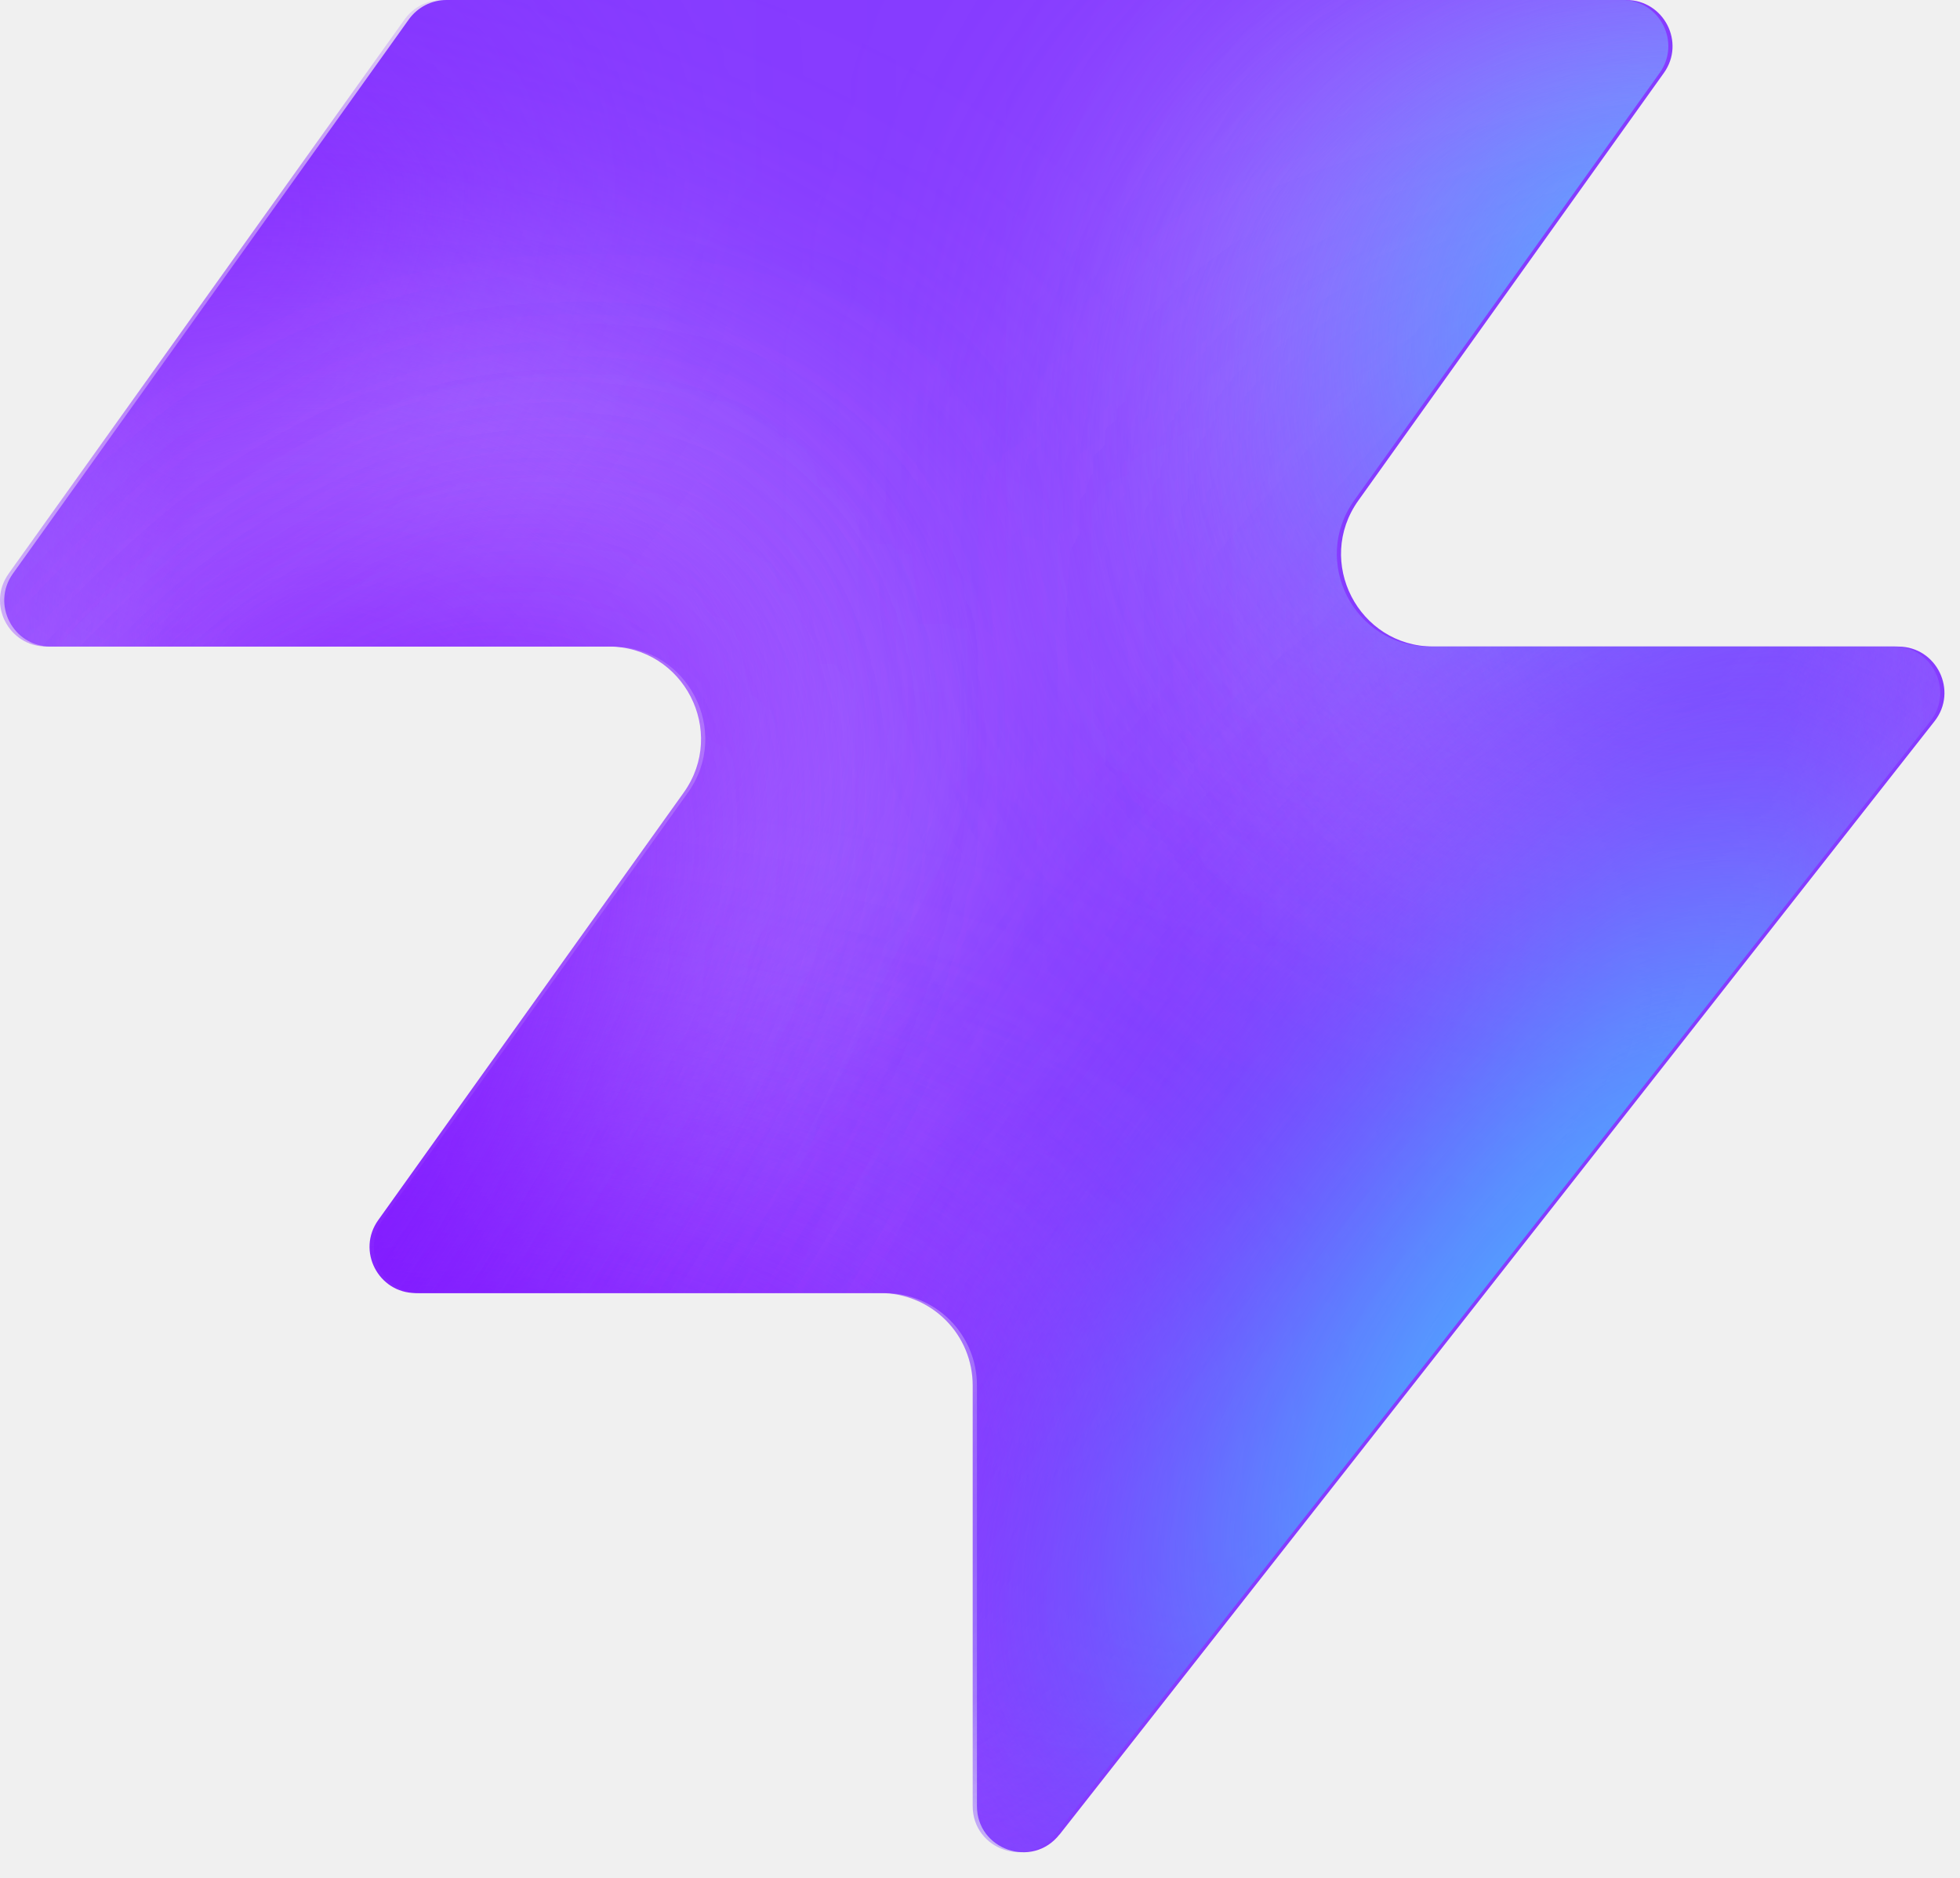
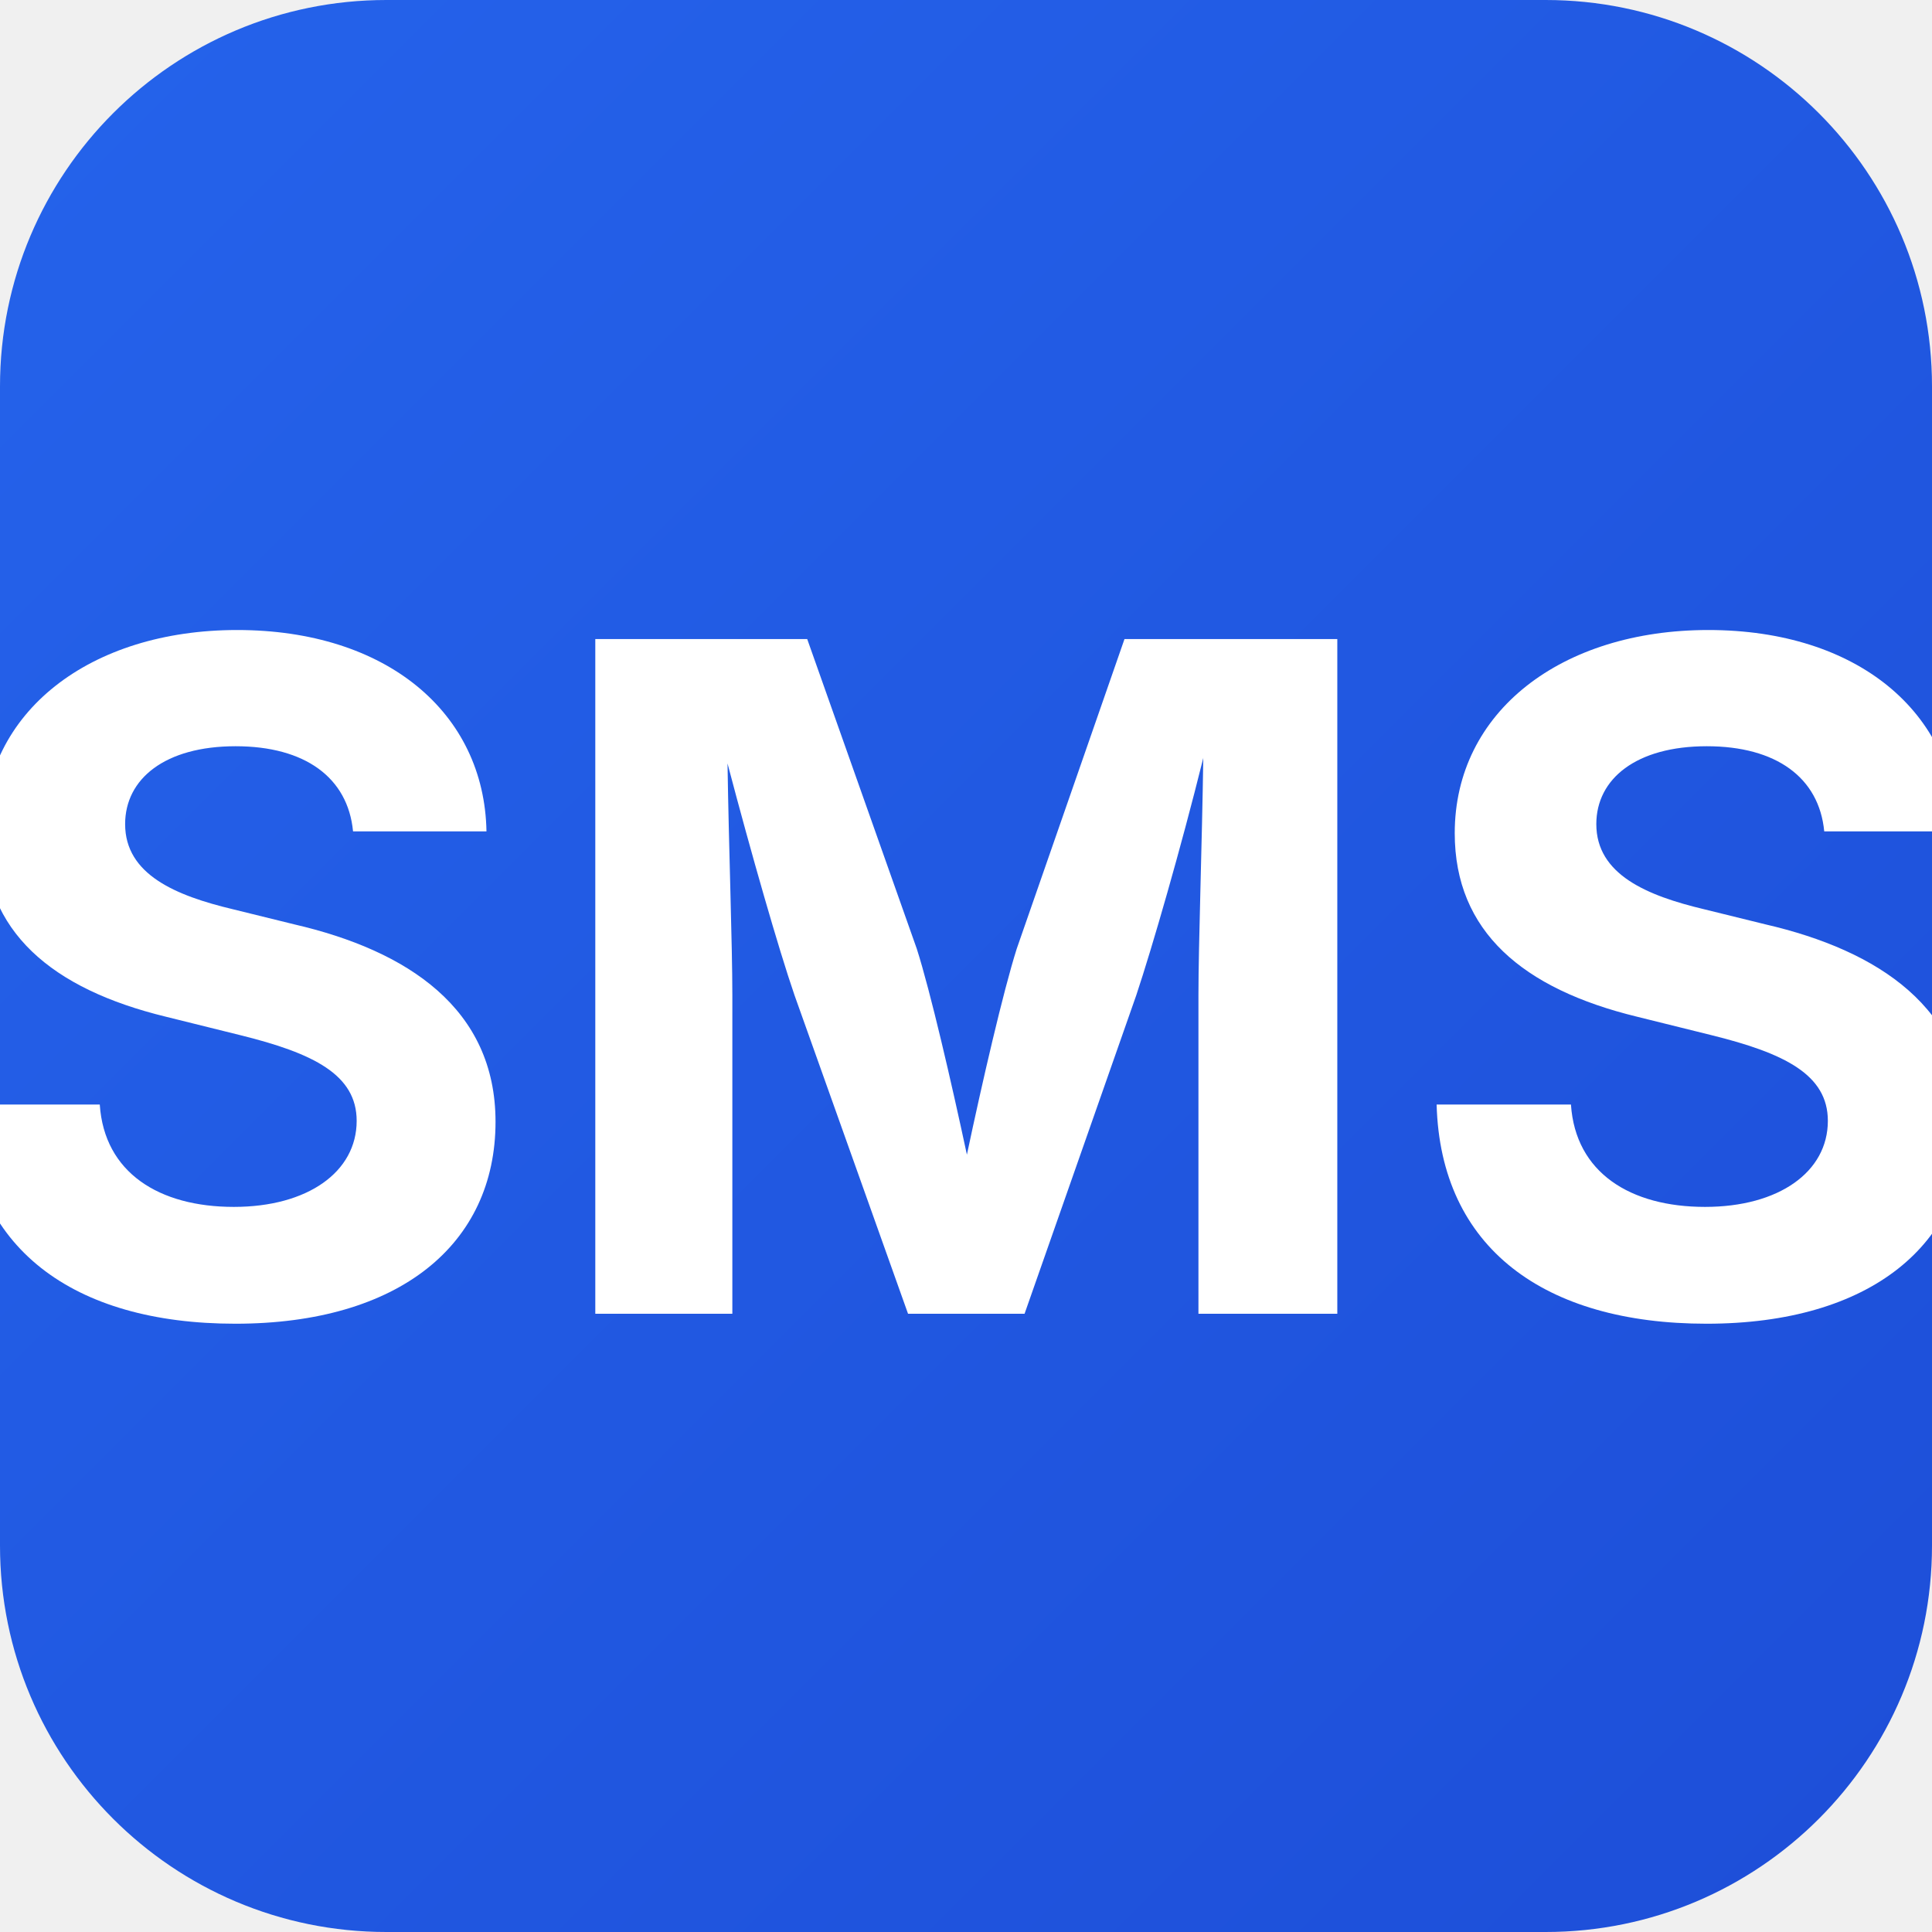
- <svg xmlns="http://www.w3.org/2000/svg" width="48" height="46" fill="none" viewBox="0 0 48 46">
-   <path fill="#863bff" d="M25.946 44.938c-.664.845-2.021.375-2.021-.698V33.937a2.26 2.26 0 0 0-2.262-2.262H10.287c-.92 0-1.456-1.04-.92-1.788l7.48-10.471c1.07-1.497 0-3.578-1.842-3.578H1.237c-.92 0-1.456-1.04-.92-1.788L10.013.474c.214-.297.556-.474.92-.474h28.894c.92 0 1.456 1.04.92 1.788l-7.48 10.471c-1.07 1.498 0 3.579 1.842 3.579h11.377c.943 0 1.473 1.088.89 1.83L25.947 44.94z" style="fill:#863bff;fill:color(display-p3 .525 .23 1);fill-opacity:1" />
-   <mask id="a" width="48" height="46" x="0" y="0" maskUnits="userSpaceOnUse" style="mask-type:alpha">
-     <path fill="#000" d="M25.842 44.938c-.664.844-2.021.375-2.021-.698V33.937a2.26 2.26 0 0 0-2.262-2.262H10.183c-.92 0-1.456-1.04-.92-1.788l7.48-10.471c1.07-1.498 0-3.579-1.842-3.579H1.133c-.92 0-1.456-1.04-.92-1.787L9.91.473c.214-.297.556-.474.92-.474h28.894c.92 0 1.456 1.04.92 1.788l-7.48 10.471c-1.07 1.498 0 3.578 1.842 3.578h11.377c.943 0 1.473 1.088.89 1.832L25.843 44.94z" style="fill:#000;fill-opacity:1" />
-   </mask>
-   <g mask="url(#a)">
-     <g filter="url(#b)">
-       <ellipse cx="5.508" cy="14.704" fill="#ede6ff" rx="5.508" ry="14.704" style="fill:#ede6ff;fill:color(display-p3 .927 .903 1);fill-opacity:1" transform="matrix(.00324 1 1 -.00324 -4.47 31.516)" />
-     </g>
-     <g filter="url(#c)">
-       <ellipse cx="10.399" cy="29.851" fill="#ede6ff" rx="10.399" ry="29.851" style="fill:#ede6ff;fill:color(display-p3 .927 .903 1);fill-opacity:1" transform="matrix(.00324 1 1 -.00324 -39.328 7.883)" />
-     </g>
-     <g filter="url(#d)">
-       <ellipse cx="5.508" cy="30.487" fill="#7e14ff" rx="5.508" ry="30.487" style="fill:#7e14ff;fill:color(display-p3 .492 .077 1);fill-opacity:1" transform="rotate(89.814 -25.913 -14.639)scale(1 -1)" />
-     </g>
-     <g filter="url(#e)">
-       <ellipse cx="5.508" cy="30.599" fill="#7e14ff" rx="5.508" ry="30.599" style="fill:#7e14ff;fill:color(display-p3 .492 .077 1);fill-opacity:1" transform="rotate(89.814 -32.644 -3.334)scale(1 -1)" />
-     </g>
-     <g filter="url(#f)">
-       <ellipse cx="5.508" cy="30.599" fill="#7e14ff" rx="5.508" ry="30.599" style="fill:#7e14ff;fill:color(display-p3 .492 .077 1);fill-opacity:1" transform="matrix(.00324 1 1 -.00324 -34.34 30.47)" />
-     </g>
-     <g filter="url(#g)">
-       <ellipse cx="14.072" cy="22.078" fill="#ede6ff" rx="14.072" ry="22.078" style="fill:#ede6ff;fill:color(display-p3 .927 .903 1);fill-opacity:1" transform="rotate(93.35 24.506 48.493)scale(-1 1)" />
-     </g>
-     <g filter="url(#h)">
-       <ellipse cx="3.47" cy="21.501" fill="#7e14ff" rx="3.47" ry="21.501" style="fill:#7e14ff;fill:color(display-p3 .492 .077 1);fill-opacity:1" transform="rotate(89.009 28.708 47.59)scale(-1 1)" />
-     </g>
-     <g filter="url(#i)">
-       <ellipse cx="3.47" cy="21.501" fill="#7e14ff" rx="3.47" ry="21.501" style="fill:#7e14ff;fill:color(display-p3 .492 .077 1);fill-opacity:1" transform="rotate(89.009 28.708 47.59)scale(-1 1)" />
-     </g>
-     <g filter="url(#j)">
-       <ellipse cx=".387" cy="8.972" fill="#7e14ff" rx="4.407" ry="29.108" style="fill:#7e14ff;fill:color(display-p3 .492 .077 1);fill-opacity:1" transform="rotate(39.51 .387 8.972)" />
-     </g>
-     <g filter="url(#k)">
-       <ellipse cx="47.523" cy="-6.092" fill="#7e14ff" rx="4.407" ry="29.108" style="fill:#7e14ff;fill:color(display-p3 .492 .077 1);fill-opacity:1" transform="rotate(37.892 47.523 -6.092)" />
-     </g>
-     <g filter="url(#l)">
-       <ellipse cx="41.412" cy="6.333" fill="#47bfff" rx="5.971" ry="9.665" style="fill:#47bfff;fill:color(display-p3 .28 .748 1);fill-opacity:1" transform="rotate(37.892 41.412 6.333)" />
-     </g>
-     <g filter="url(#m)">
-       <ellipse cx="-1.879" cy="38.332" fill="#7e14ff" rx="4.407" ry="29.108" style="fill:#7e14ff;fill:color(display-p3 .492 .077 1);fill-opacity:1" transform="rotate(37.892 -1.88 38.332)" />
-     </g>
-     <g filter="url(#n)">
-       <ellipse cx="-1.879" cy="38.332" fill="#7e14ff" rx="4.407" ry="29.108" style="fill:#7e14ff;fill:color(display-p3 .492 .077 1);fill-opacity:1" transform="rotate(37.892 -1.88 38.332)" />
-     </g>
-     <g filter="url(#o)">
-       <ellipse cx="35.651" cy="29.907" fill="#7e14ff" rx="4.407" ry="29.108" style="fill:#7e14ff;fill:color(display-p3 .492 .077 1);fill-opacity:1" transform="rotate(37.892 35.651 29.907)" />
-     </g>
-     <g filter="url(#p)">
-       <ellipse cx="38.418" cy="32.4" fill="#47bfff" rx="5.971" ry="15.297" style="fill:#47bfff;fill:color(display-p3 .28 .748 1);fill-opacity:1" transform="rotate(37.892 38.418 32.4)" />
-     </g>
-   </g>
+ <svg xmlns="http://www.w3.org/2000/svg" viewBox="0 0 100 100">
  <defs>
-     <filter id="b" width="60.045" height="41.654" x="-19.77" y="16.149" color-interpolation-filters="sRGB" filterUnits="userSpaceOnUse">
-       <feFlood flood-opacity="0" result="BackgroundImageFix" />
-       <feBlend in="SourceGraphic" in2="BackgroundImageFix" result="shape" />
-       <feGaussianBlur result="effect1_foregroundBlur_2002_17158" stdDeviation="7.659" />
-     </filter>
-     <filter id="c" width="90.34" height="51.437" x="-54.613" y="-7.533" color-interpolation-filters="sRGB" filterUnits="userSpaceOnUse">
-       <feFlood flood-opacity="0" result="BackgroundImageFix" />
-       <feBlend in="SourceGraphic" in2="BackgroundImageFix" result="shape" />
-       <feGaussianBlur result="effect1_foregroundBlur_2002_17158" stdDeviation="7.659" />
-     </filter>
-     <filter id="d" width="79.355" height="29.4" x="-49.64" y="2.03" color-interpolation-filters="sRGB" filterUnits="userSpaceOnUse">
-       <feFlood flood-opacity="0" result="BackgroundImageFix" />
-       <feBlend in="SourceGraphic" in2="BackgroundImageFix" result="shape" />
-       <feGaussianBlur result="effect1_foregroundBlur_2002_17158" stdDeviation="4.596" />
-     </filter>
-     <filter id="e" width="79.579" height="29.4" x="-45.045" y="20.029" color-interpolation-filters="sRGB" filterUnits="userSpaceOnUse">
-       <feFlood flood-opacity="0" result="BackgroundImageFix" />
-       <feBlend in="SourceGraphic" in2="BackgroundImageFix" result="shape" />
-       <feGaussianBlur result="effect1_foregroundBlur_2002_17158" stdDeviation="4.596" />
-     </filter>
-     <filter id="f" width="79.579" height="29.4" x="-43.513" y="21.178" color-interpolation-filters="sRGB" filterUnits="userSpaceOnUse">
-       <feFlood flood-opacity="0" result="BackgroundImageFix" />
-       <feBlend in="SourceGraphic" in2="BackgroundImageFix" result="shape" />
-       <feGaussianBlur result="effect1_foregroundBlur_2002_17158" stdDeviation="4.596" />
-     </filter>
-     <filter id="g" width="74.749" height="58.852" x="15.756" y="-17.901" color-interpolation-filters="sRGB" filterUnits="userSpaceOnUse">
-       <feFlood flood-opacity="0" result="BackgroundImageFix" />
-       <feBlend in="SourceGraphic" in2="BackgroundImageFix" result="shape" />
-       <feGaussianBlur result="effect1_foregroundBlur_2002_17158" stdDeviation="7.659" />
-     </filter>
-     <filter id="h" width="61.377" height="25.362" x="23.548" y="2.284" color-interpolation-filters="sRGB" filterUnits="userSpaceOnUse">
-       <feFlood flood-opacity="0" result="BackgroundImageFix" />
-       <feBlend in="SourceGraphic" in2="BackgroundImageFix" result="shape" />
-       <feGaussianBlur result="effect1_foregroundBlur_2002_17158" stdDeviation="4.596" />
-     </filter>
-     <filter id="i" width="61.377" height="25.362" x="23.548" y="2.284" color-interpolation-filters="sRGB" filterUnits="userSpaceOnUse">
-       <feFlood flood-opacity="0" result="BackgroundImageFix" />
-       <feBlend in="SourceGraphic" in2="BackgroundImageFix" result="shape" />
-       <feGaussianBlur result="effect1_foregroundBlur_2002_17158" stdDeviation="4.596" />
-     </filter>
-     <filter id="j" width="56.045" height="63.649" x="-27.636" y="-22.853" color-interpolation-filters="sRGB" filterUnits="userSpaceOnUse">
-       <feFlood flood-opacity="0" result="BackgroundImageFix" />
-       <feBlend in="SourceGraphic" in2="BackgroundImageFix" result="shape" />
-       <feGaussianBlur result="effect1_foregroundBlur_2002_17158" stdDeviation="4.596" />
-     </filter>
-     <filter id="k" width="54.814" height="64.646" x="20.116" y="-38.415" color-interpolation-filters="sRGB" filterUnits="userSpaceOnUse">
-       <feFlood flood-opacity="0" result="BackgroundImageFix" />
-       <feBlend in="SourceGraphic" in2="BackgroundImageFix" result="shape" />
-       <feGaussianBlur result="effect1_foregroundBlur_2002_17158" stdDeviation="4.596" />
-     </filter>
-     <filter id="l" width="33.541" height="35.313" x="24.641" y="-11.323" color-interpolation-filters="sRGB" filterUnits="userSpaceOnUse">
-       <feFlood flood-opacity="0" result="BackgroundImageFix" />
-       <feBlend in="SourceGraphic" in2="BackgroundImageFix" result="shape" />
-       <feGaussianBlur result="effect1_foregroundBlur_2002_17158" stdDeviation="4.596" />
-     </filter>
-     <filter id="m" width="54.814" height="64.646" x="-29.286" y="6.009" color-interpolation-filters="sRGB" filterUnits="userSpaceOnUse">
-       <feFlood flood-opacity="0" result="BackgroundImageFix" />
-       <feBlend in="SourceGraphic" in2="BackgroundImageFix" result="shape" />
-       <feGaussianBlur result="effect1_foregroundBlur_2002_17158" stdDeviation="4.596" />
-     </filter>
-     <filter id="n" width="54.814" height="64.646" x="-29.286" y="6.009" color-interpolation-filters="sRGB" filterUnits="userSpaceOnUse">
-       <feFlood flood-opacity="0" result="BackgroundImageFix" />
-       <feBlend in="SourceGraphic" in2="BackgroundImageFix" result="shape" />
-       <feGaussianBlur result="effect1_foregroundBlur_2002_17158" stdDeviation="4.596" />
-     </filter>
-     <filter id="o" width="54.814" height="64.646" x="8.244" y="-2.416" color-interpolation-filters="sRGB" filterUnits="userSpaceOnUse">
-       <feFlood flood-opacity="0" result="BackgroundImageFix" />
-       <feBlend in="SourceGraphic" in2="BackgroundImageFix" result="shape" />
-       <feGaussianBlur result="effect1_foregroundBlur_2002_17158" stdDeviation="4.596" />
-     </filter>
-     <filter id="p" width="39.409" height="43.623" x="18.713" y="10.588" color-interpolation-filters="sRGB" filterUnits="userSpaceOnUse">
-       <feFlood flood-opacity="0" result="BackgroundImageFix" />
-       <feBlend in="SourceGraphic" in2="BackgroundImageFix" result="shape" />
-       <feGaussianBlur result="effect1_foregroundBlur_2002_17158" stdDeviation="4.596" />
-     </filter>
+     <linearGradient id="grad" x1="0%" y1="0%" x2="100%" y2="100%">
+       <stop offset="0%" style="stop-color:#2563eb;stop-opacity:1" />
+       <stop offset="100%" style="stop-color:#1d4ed8;stop-opacity:1" />
+     </linearGradient>
  </defs>
+   <rect width="100" height="100" rx="20" fill="url(#grad)" />
+   <text x="50" y="68" font-family="system-ui, -apple-system, sans-serif" font-size="48" font-weight="bold" fill="white" text-anchor="middle">SMS</text>
</svg>
